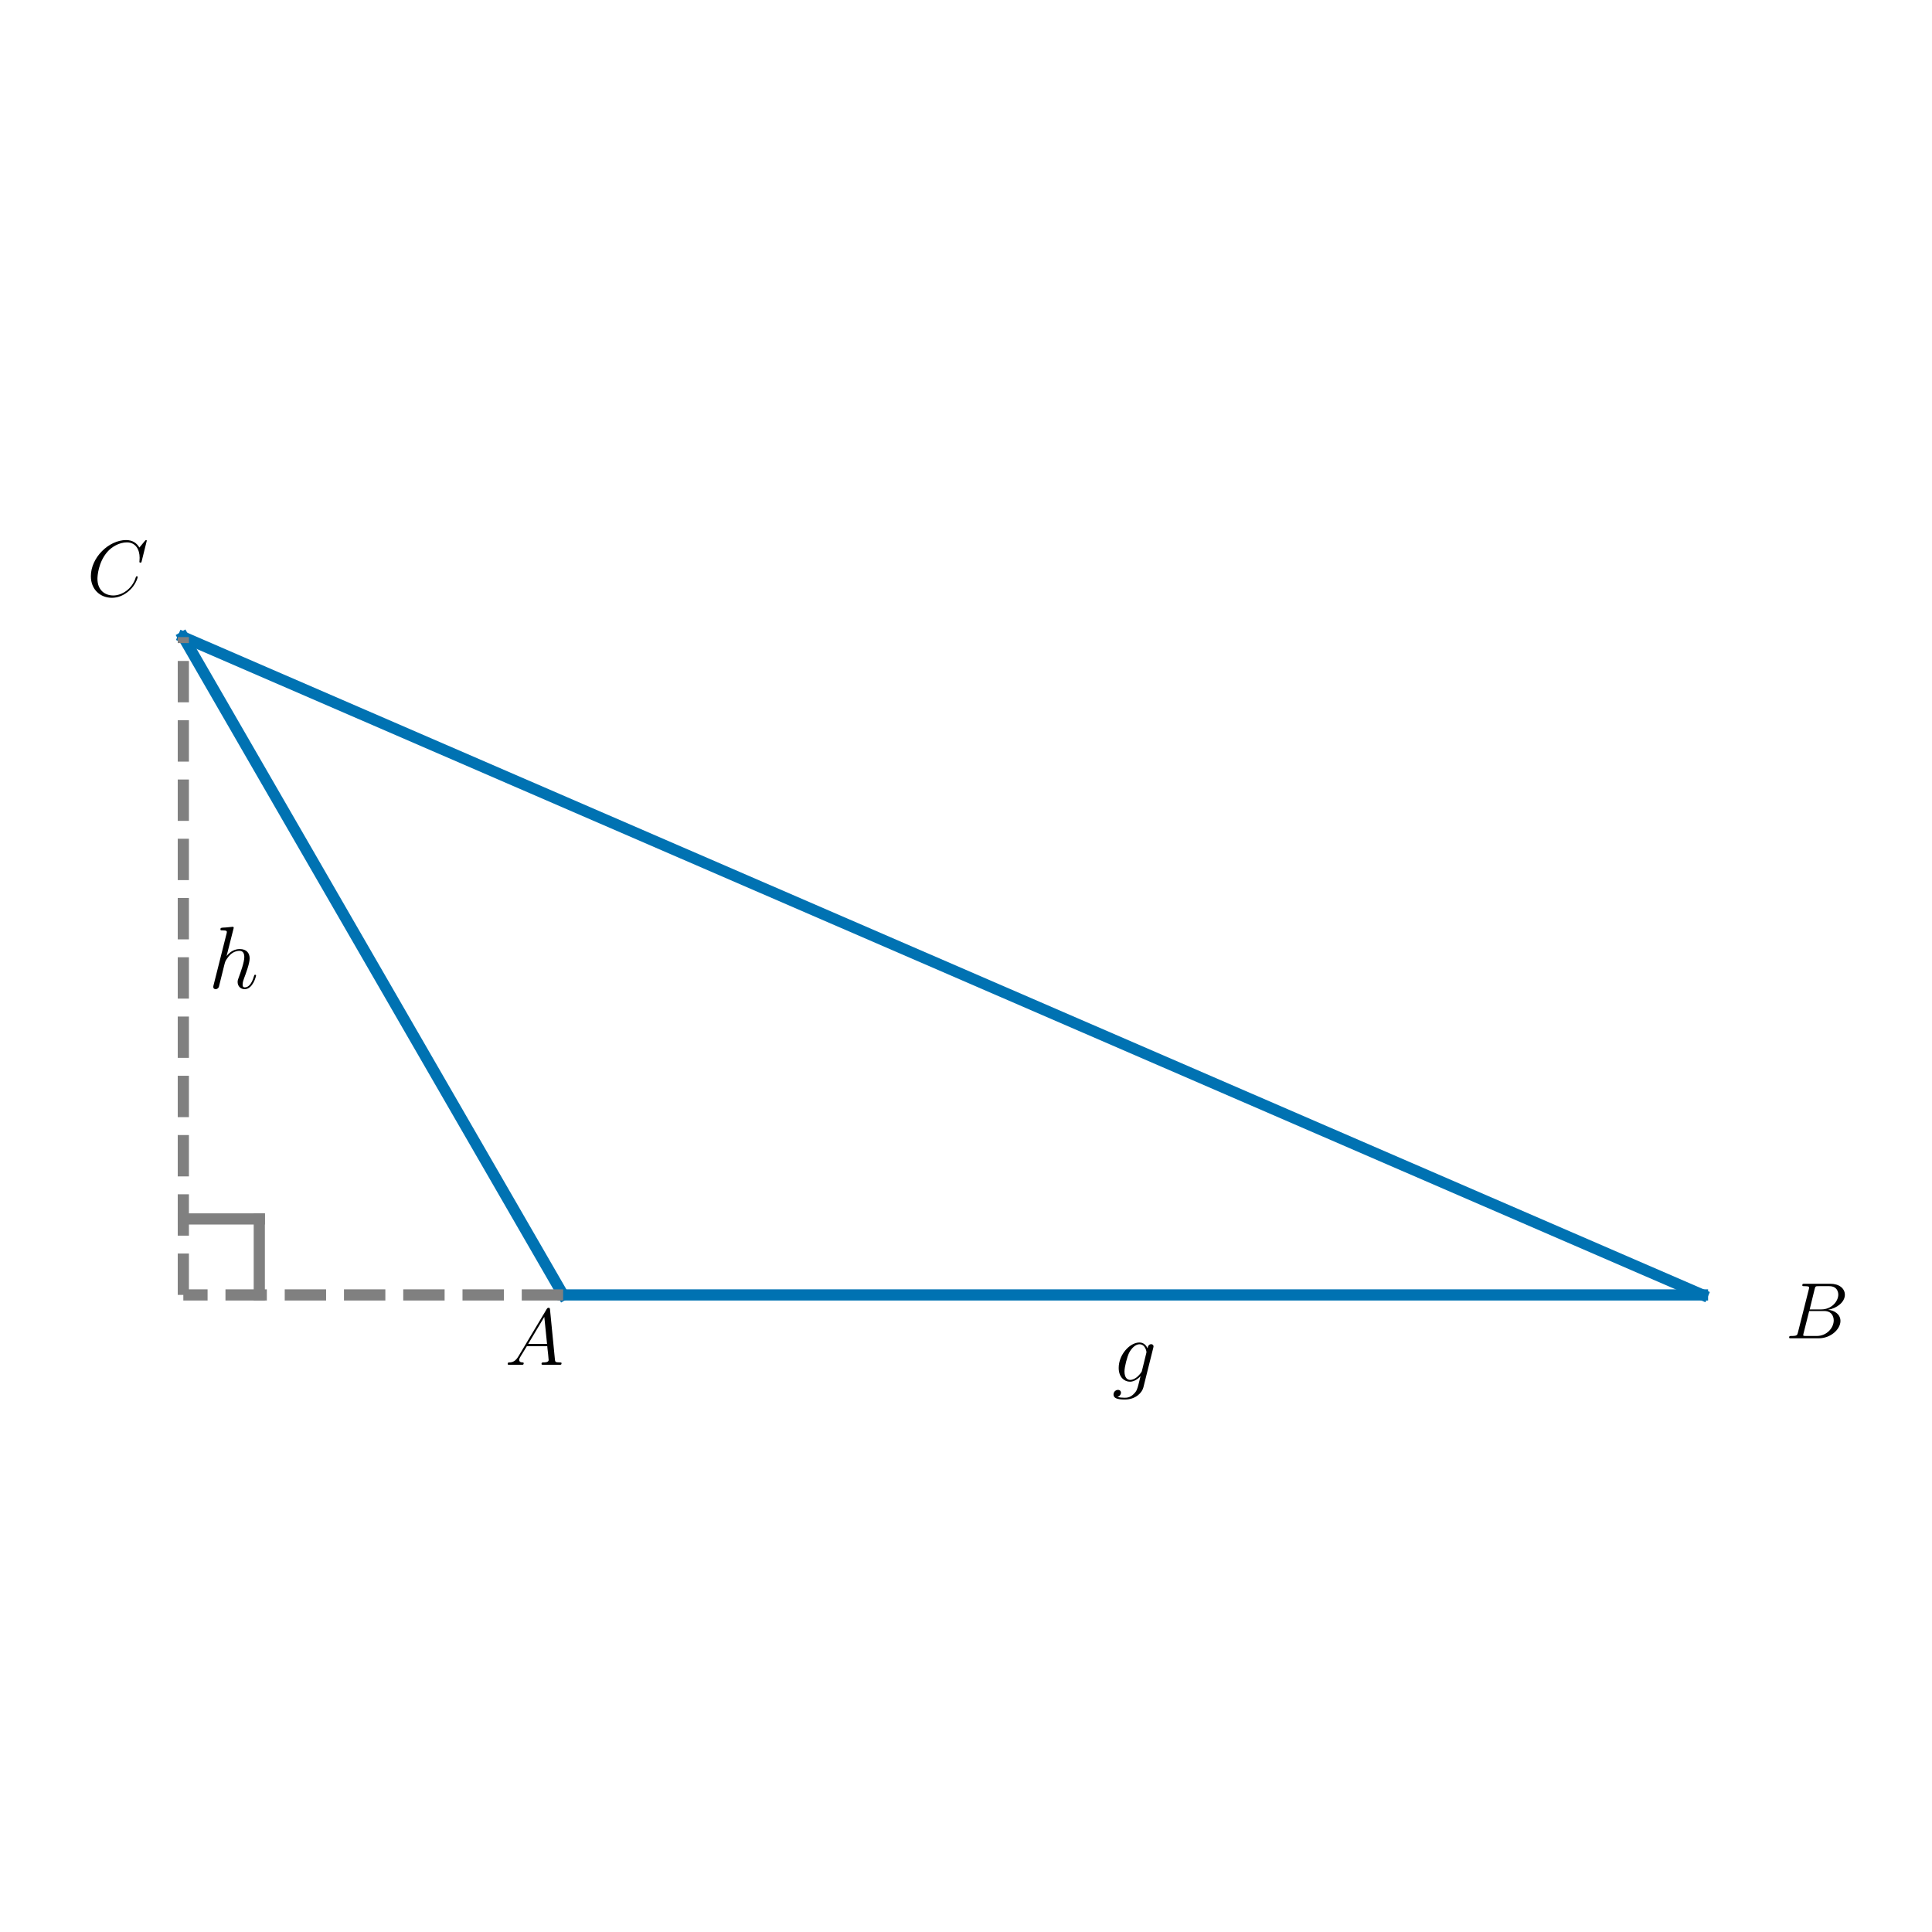
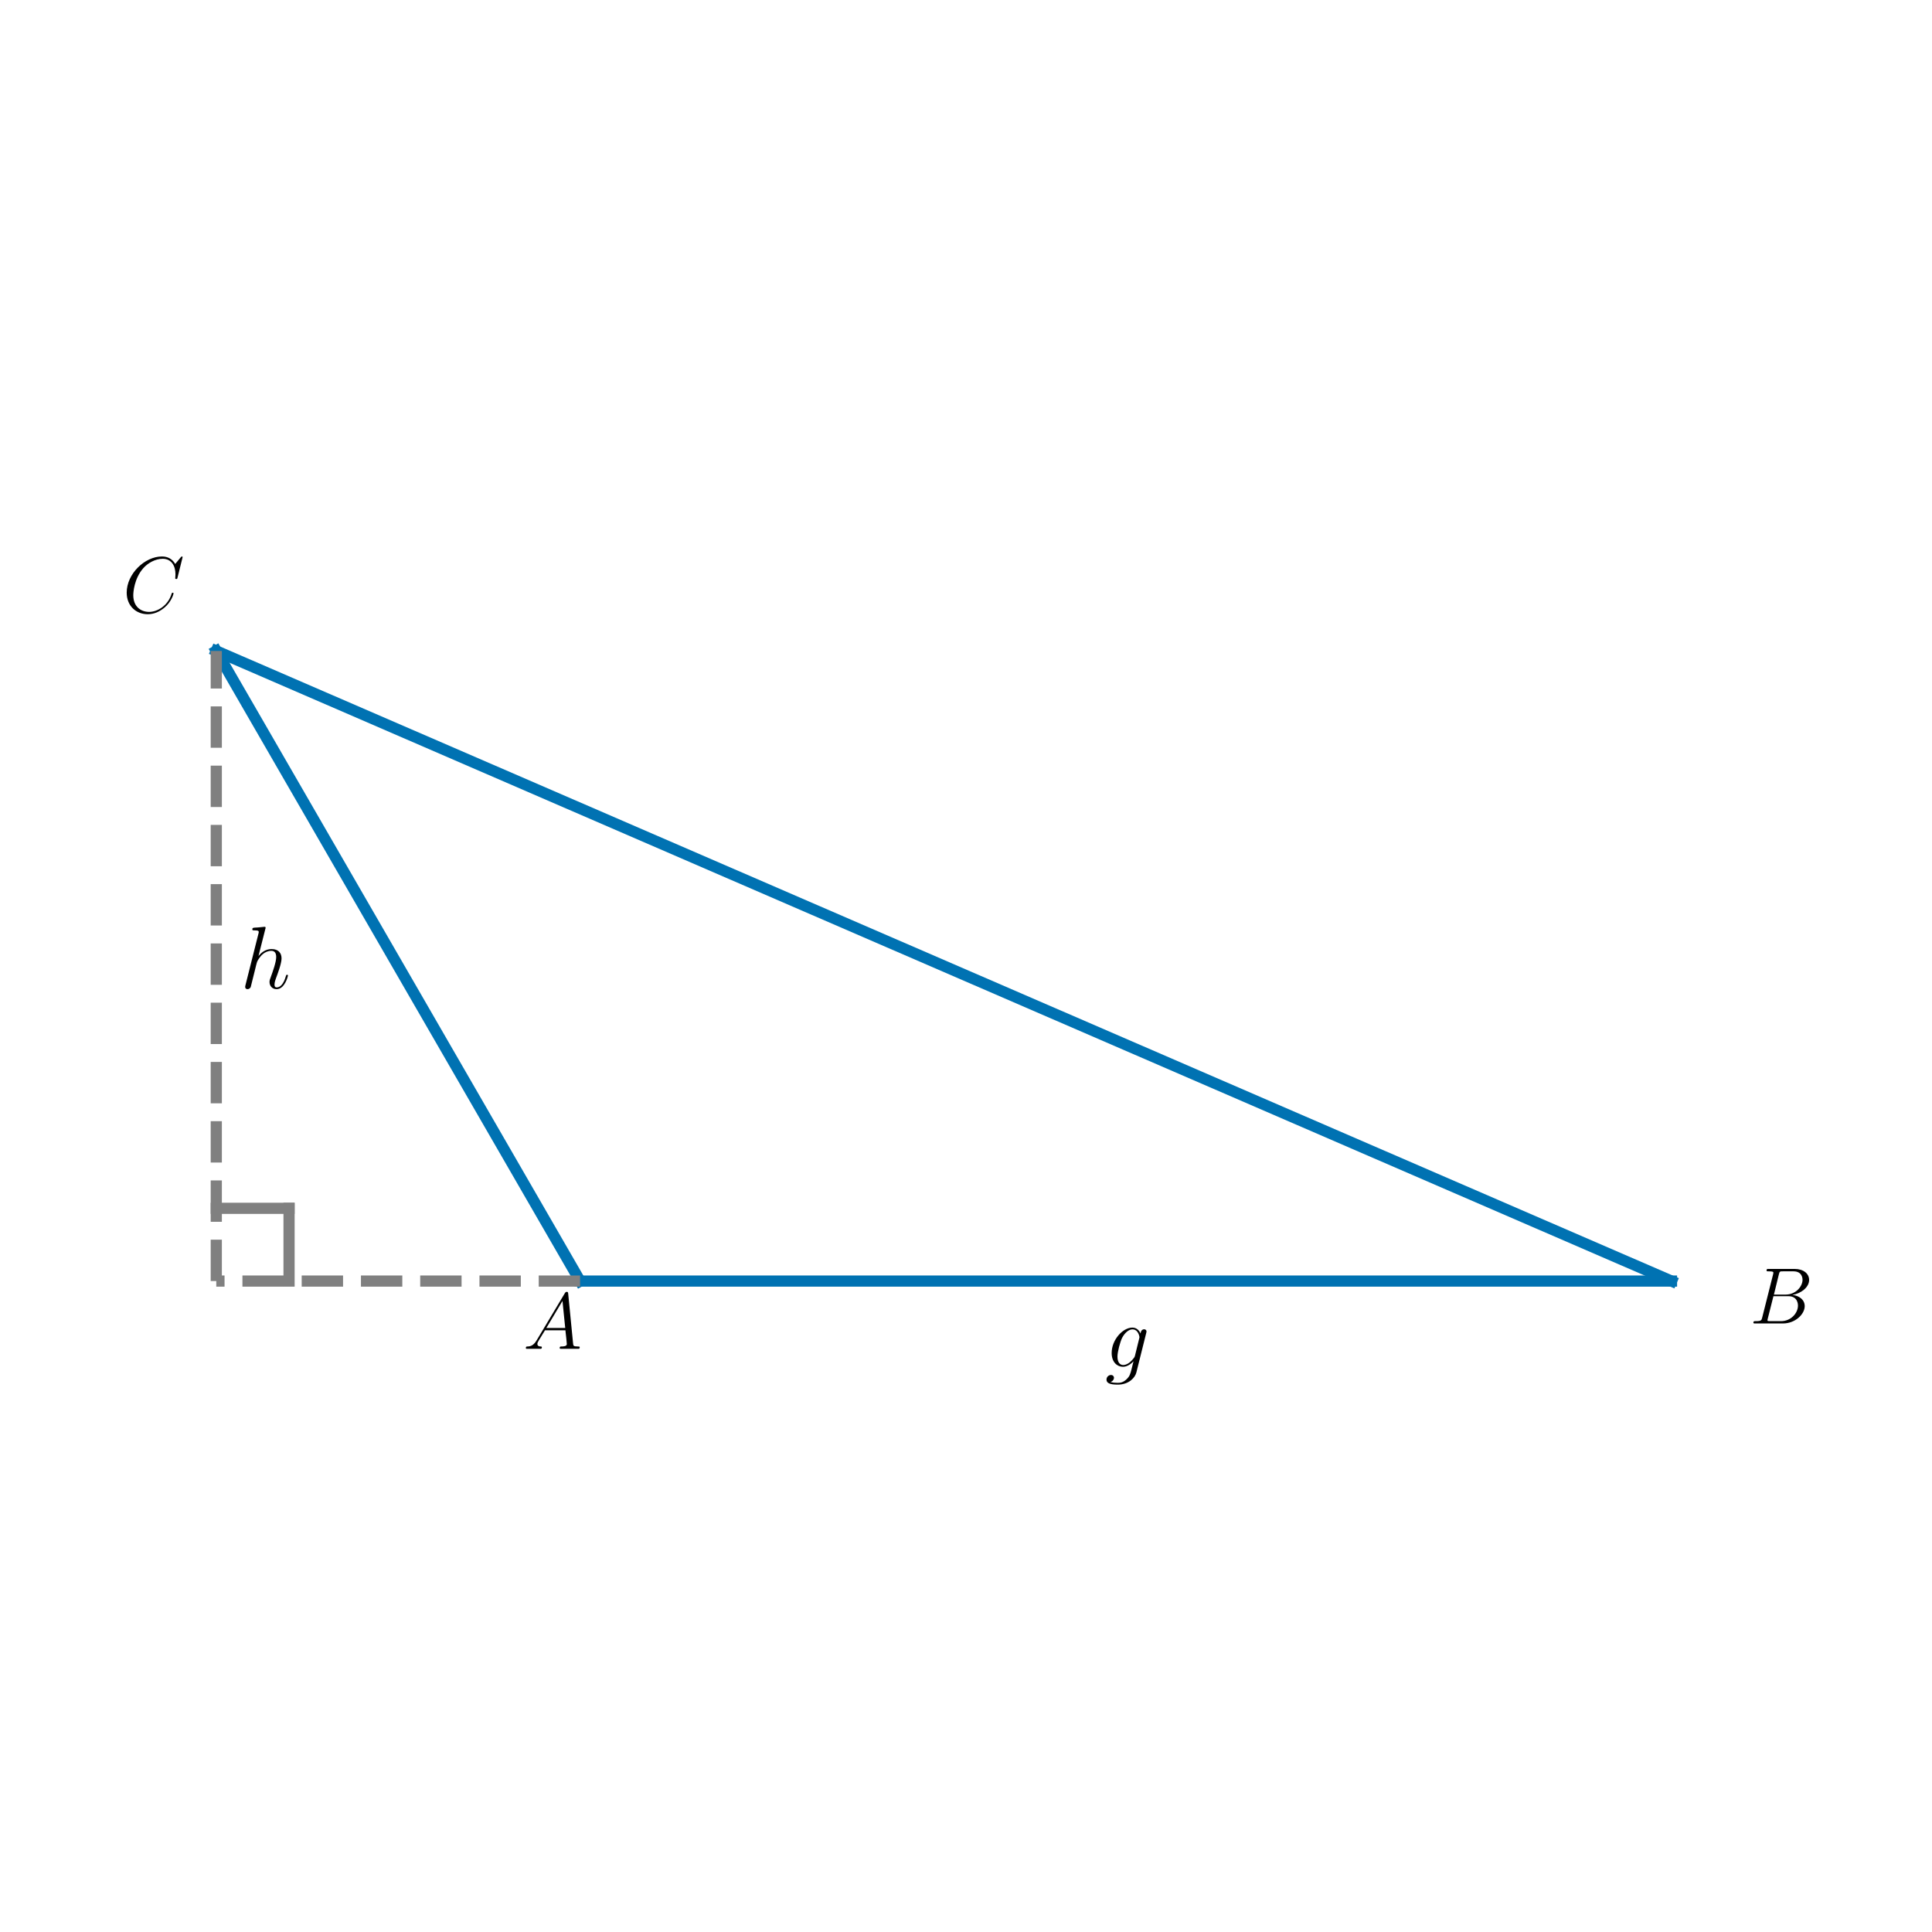
<svg xmlns="http://www.w3.org/2000/svg" xmlns:xlink="http://www.w3.org/1999/xlink" width="432pt" height="432pt" viewBox="0 0 432 432" version="1.1">
  <defs>
    <style type="text/css">*{stroke-linejoin: round; stroke-linecap: butt}</style>
  </defs>
  <g id="figure_1">
    <g id="patch_1">
      <path d="M 0 432  L 432 432  L 432 0  L 0 0  L 0 432  z " style="fill: none" />
    </g>
    <g id="axes_1">
      <g id="line2d_1">
-         <path d="M 125.916 289.545  L 380.684 289.545  " clip-path="url(#pd027fec2f0)" style="fill: none; stroke: #0072b2; stroke-width: 2.5; stroke-linecap: square" />
+         <path d="M 129.709 286.449  L 373.75 286.449  " clip-path="url(#pb1bf2b71ca)" style="fill: none; stroke: #0072b2; stroke-width: 2.5; stroke-linecap: square" />
      </g>
      <g id="line2d_2">
-         <path d="M 380.684 289.545  L 40.993 142.455  " clip-path="url(#pd027fec2f0)" style="fill: none; stroke: #0072b2; stroke-width: 2.5; stroke-linecap: square" />
+         <path d="M 373.75 286.449  L 48.362 145.551  " clip-path="url(#pb1bf2b71ca)" style="fill: none; stroke: #0072b2; stroke-width: 2.5; stroke-linecap: square" />
      </g>
      <g id="line2d_3">
-         <path d="M 40.993 142.455  L 125.916 289.545  " clip-path="url(#pd027fec2f0)" style="fill: none; stroke: #0072b2; stroke-width: 2.5; stroke-linecap: square" />
+         <path d="M 48.362 145.551  L 129.709 286.449  " clip-path="url(#pb1bf2b71ca)" style="fill: none; stroke: #0072b2; stroke-width: 2.5; stroke-linecap: square" />
      </g>
      <g id="line2d_4">
-         <path d="M 57.977 289.545  L 57.977 272.561  " clip-path="url(#pd027fec2f0)" style="fill: none; stroke: #808080; stroke-width: 2.5; stroke-linecap: square" />
+         <path d="M 64.631 286.449  L 64.631 270.179  " clip-path="url(#pb1bf2b71ca)" style="fill: none; stroke: #808080; stroke-width: 2.5; stroke-linecap: square" />
      </g>
      <g id="line2d_5">
-         <path d="M 57.977 272.561  L 40.993 272.561  " clip-path="url(#pd027fec2f0)" style="fill: none; stroke: #808080; stroke-width: 2.5; stroke-linecap: square" />
+         <path d="M 64.631 270.179  L 48.362 270.179  " clip-path="url(#pb1bf2b71ca)" style="fill: none; stroke: #808080; stroke-width: 2.5; stroke-linecap: square" />
      </g>
      <g id="LineCollection_1">
-         <path d="M 40.993 289.545  L 40.993 142.455  " clip-path="url(#pd027fec2f0)" style="fill: none; stroke-dasharray: 9.25,4; stroke-dashoffset: 0; stroke: #808080; stroke-width: 2.5" />
+         <path d="M 48.362 286.449  L 48.362 145.551  " clip-path="url(#pb1bf2b71ca)" style="fill: none; stroke-dasharray: 9.25,4; stroke-dashoffset: 0; stroke: #808080; stroke-width: 2.5" />
      </g>
      <g id="LineCollection_2">
-         <path d="M 125.916 289.545  L 40.993 289.545  " clip-path="url(#pd027fec2f0)" style="fill: none; stroke-dasharray: 9.25,4; stroke-dashoffset: 0; stroke: #808080; stroke-width: 2.5" />
+         <path d="M 129.709 286.449  L 48.362 286.449  " clip-path="url(#pb1bf2b71ca)" style="fill: none; stroke-dasharray: 9.25,4; stroke-dashoffset: 0; stroke: #808080; stroke-width: 2.5" />
      </g>
      <g id="text_1">
-         <g transform="translate(112.9056 305.1626) scale(0.18 -0.18)">
+         <g transform="translate(116.9693 301.5971) scale(0.18 -0.18)">
          <defs>
            <path id="CMMI12-41" d="M 1088 691  C 864 314 646 186 339 186  C 269 180 218 180 218 58  C 218 24 250 0 294 0  C 410 0 698 0 813 0  C 998 0 1203 0 1382 0  C 1421 0 1498 0 1498 122  C 1498 180 1446 186 1408 186  C 1261 186 1139 236 1139 388  C 1139 476 1178 546 1261 685  L 1747 1479  L 3379 1479  C 3386 1423 3386 1373 3392 1316  C 3411 1152 3488 495 3488 376  C 3488 186 3162 186 3059 186  C 2989 186 2918 186 2918 70  C 2918 0 2976 0 3014 0  C 3123 0 3251 0 3360 0  L 3725 0  C 4115 0 4397 0 4403 0  C 4448 0 4518 0 4518 122  C 4518 186 4461 186 4365 186  C 4013 186 4006 244 3987 434  L 3597 4404  C 3584 4531 3558 4544 3488 4544  C 3424 4544 3386 4531 3328 4435  L 1088 691  z M 1856 1664  L 3142 3819  L 3360 1664  L 1856 1664  z " transform="scale(0.015625)" />
          </defs>
          <use xlink:href="#CMMI12-41" transform="scale(0.996264)" />
        </g>
      </g>
      <g id="text_2">
-         <g transform="translate(399.1941 299.2454) scale(0.18 -0.18)">
+         <g transform="translate(391.1998 295.9291) scale(0.18 -0.18)">
          <defs>
            <path id="CMMI12-42" d="M 2342 3921  C 2400 4160 2426 4160 2675 4160  L 3507 4160  C 4230 4160 4230 3544 4230 3485  C 4230 2966 3712 2304 2867 2304  L 1946 2304  L 2342 3921  z M 3424 2275  C 4122 2402 4755 2886 4755 3473  C 4755 3970 4314 4352 3590 4352  L 1536 4352  C 1414 4352 1357 4352 1357 4226  C 1357 4160 1414 4160 1510 4160  C 1901 4160 1901 4112 1901 4044  C 1901 4032 1901 3993 1875 3897  L 1011 472  C 954 249 941 185 493 185  C 371 185 307 185 307 70  C 307 0 346 0 474 0  L 2669 0  C 3648 0 4403 739 4403 1383  C 4403 1906 3942 2224 3424 2275  z M 2515 185  L 1651 185  C 1562 185 1549 185 1510 192  C 1440 198 1434 211 1434 261  C 1434 305 1446 343 1459 399  L 1907 2176  L 3110 2176  C 3866 2176 3866 1483 3866 1433  C 3866 828 3309 185 2515 185  z " transform="scale(0.015625)" />
          </defs>
          <use xlink:href="#CMMI12-42" transform="scale(0.996264)" />
        </g>
      </g>
      <g id="text_3">
-         <g transform="translate(19.42139 133.311) scale(0.18 -0.18)">
+         <g transform="translate(27.4339 136.9814) scale(0.18 -0.18)">
          <defs>
            <path id="CMMI12-43" d="M 4781 4423  C 4781 4480 4736 4480 4723 4480  C 4710 4480 4685 4480 4634 4416  L 4192 3882  C 3968 4264 3616 4480 3136 4480  C 1754 4480 320 3088 320 1595  C 320 533 1069 -128 2003 -128  C 2515 -128 2963 88 3334 400  C 3891 863 4058 1481 4058 1531  C 4058 1588 4006 1588 3987 1588  C 3930 1588 3923 1550 3910 1524  C 3616 534 2752 57 2112 57  C 1434 57 845 489 845 1391  C 845 1595 909 2700 1632 3532  C 1984 3939 2586 4295 3194 4295  C 3898 4295 4211 3717 4211 3068  C 4211 2903 4192 2764 4192 2738  C 4192 2681 4256 2681 4275 2681  C 4346 2681 4352 2687 4378 2801  L 4781 4423  z " transform="scale(0.015625)" />
          </defs>
          <use xlink:href="#CMMI12-43" transform="scale(0.996264)" />
        </g>
      </g>
      <g id="text_4">
-         <g transform="translate(46.59775 220.9807) scale(0.2 -0.2)">
+         <g transform="translate(53.73047 220.9807) scale(0.2 -0.2)">
          <defs>
            <path id="CMMI12-68" d="M 1798 4257  C 1805 4283 1818 4321 1818 4352  C 1818 4416 1754 4416 1741 4416  C 1734 4416 1421 4388 1389 4380  C 1280 4373 1184 4358 1069 4358  C 909 4345 864 4339 864 4224  C 864 4160 915 4160 1005 4160  C 1318 4160 1325 4103 1325 4040  C 1325 4002 1312 3951 1306 3932  L 378 248  C 352 152 352 140 352 101  C 352 -38 461 -64 525 -64  C 634 -64 717 19 749 89  L 1037 1245  C 1069 1386 1107 1520 1139 1660  C 1210 1929 1210 1935 1331 2120  C 1453 2305 1741 2689 2234 2689  C 2490 2689 2579 2497 2579 2242  C 2579 1884 2330 1188 2189 805  C 2131 651 2099 568 2099 453  C 2099 166 2298 -64 2605 -64  C 3200 -64 3424 875 3424 913  C 3424 945 3398 971 3360 971  C 3302 971 3296 952 3264 843  C 3117 332 2880 64 2624 64  C 2560 64 2458 64 2458 269  C 2458 436 2534 640 2560 710  C 2675 1018 2963 1773 2963 2145  C 2963 2528 2739 2816 2253 2816  C 1888 2816 1568 2644 1306 2312  L 1798 4257  z " transform="scale(0.015625)" />
          </defs>
          <use xlink:href="#CMMI12-68" transform="scale(0.996264)" />
        </g>
      </g>
      <g id="text_5">
-         <g transform="translate(248.629 308.9511) scale(0.2 -0.2)">
+         <g transform="translate(247.0584 305.62) scale(0.2 -0.2)">
          <defs>
            <path id="CMMI12-67" d="M 2163 811  C 2138 709 2125 683 2042 588  C 1779 249 1510 128 1312 128  C 1101 128 902 294 902 734  C 902 1073 1094 1788 1235 2076  C 1421 2433 1709 2689 1978 2689  C 2400 2689 2483 2165 2483 2127  L 2464 2037  L 2163 811  z M 2560 2395  C 2477 2580 2298 2816 1978 2816  C 1280 2816 486 1941 486 990  C 486 326 890 0 1299 0  C 1638 0 1939 268 2054 396  L 1914 -171  C 1824 -516 1786 -674 1555 -894  C 1293 -1152 1050 -1152 909 -1152  C 717 -1152 557 -1139 397 -1089  C 602 -1033 653 -858 653 -789  C 653 -689 576 -588 435 -588  C 282 -588 115 -714 115 -922  C 115 -1180 378 -1280 922 -1280  C 1747 -1280 2176 -753 2259 -410  L 2970 2435  C 2989 2511 2989 2524 2989 2536  C 2989 2625 2918 2695 2822 2695  C 2669 2695 2579 2567 2560 2395  z " transform="scale(0.015625)" />
          </defs>
          <use xlink:href="#CMMI12-67" transform="scale(0.996264)" />
        </g>
      </g>
    </g>
  </g>
  <defs>
-     <clipPath id="pd027fec2f0">
-       <rect x="10.8" y="22.95" width="410.4" height="386.1" />
+     <clipPath id="pb1bf2b71ca">
+       <rect x="19.44" y="31.078" width="393.12" height="369.843" />
    </clipPath>
  </defs>
</svg>
